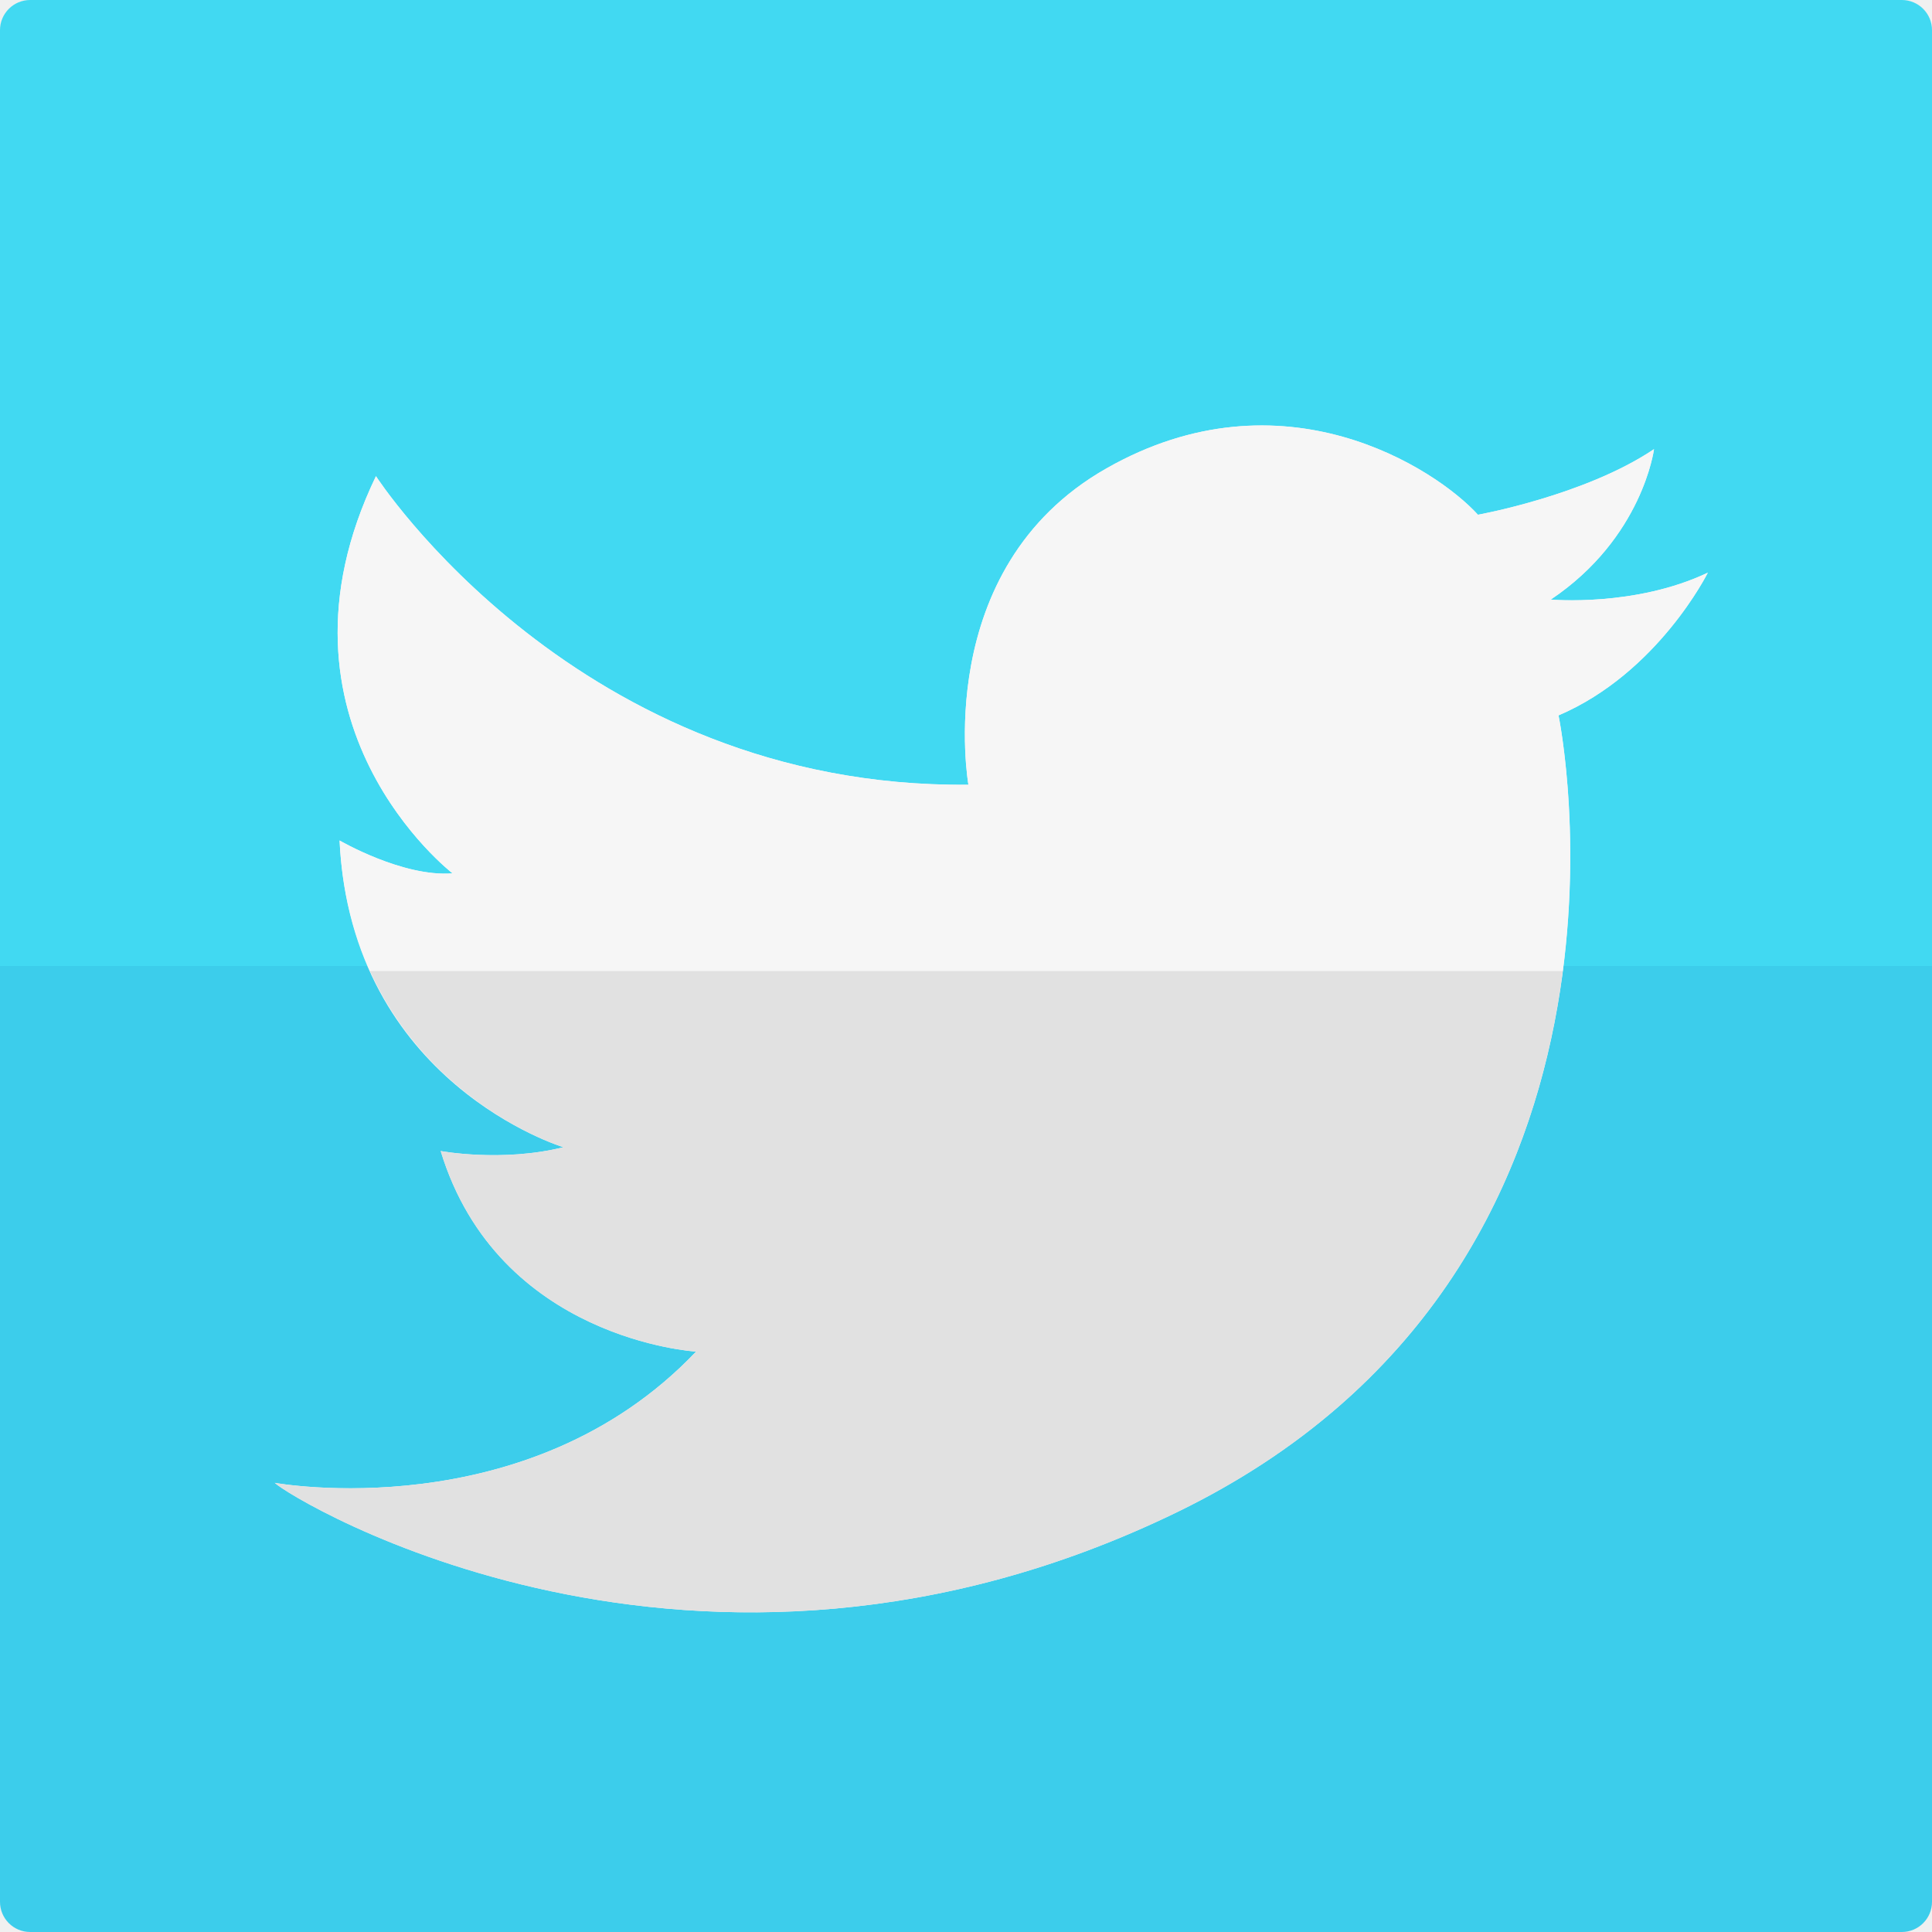
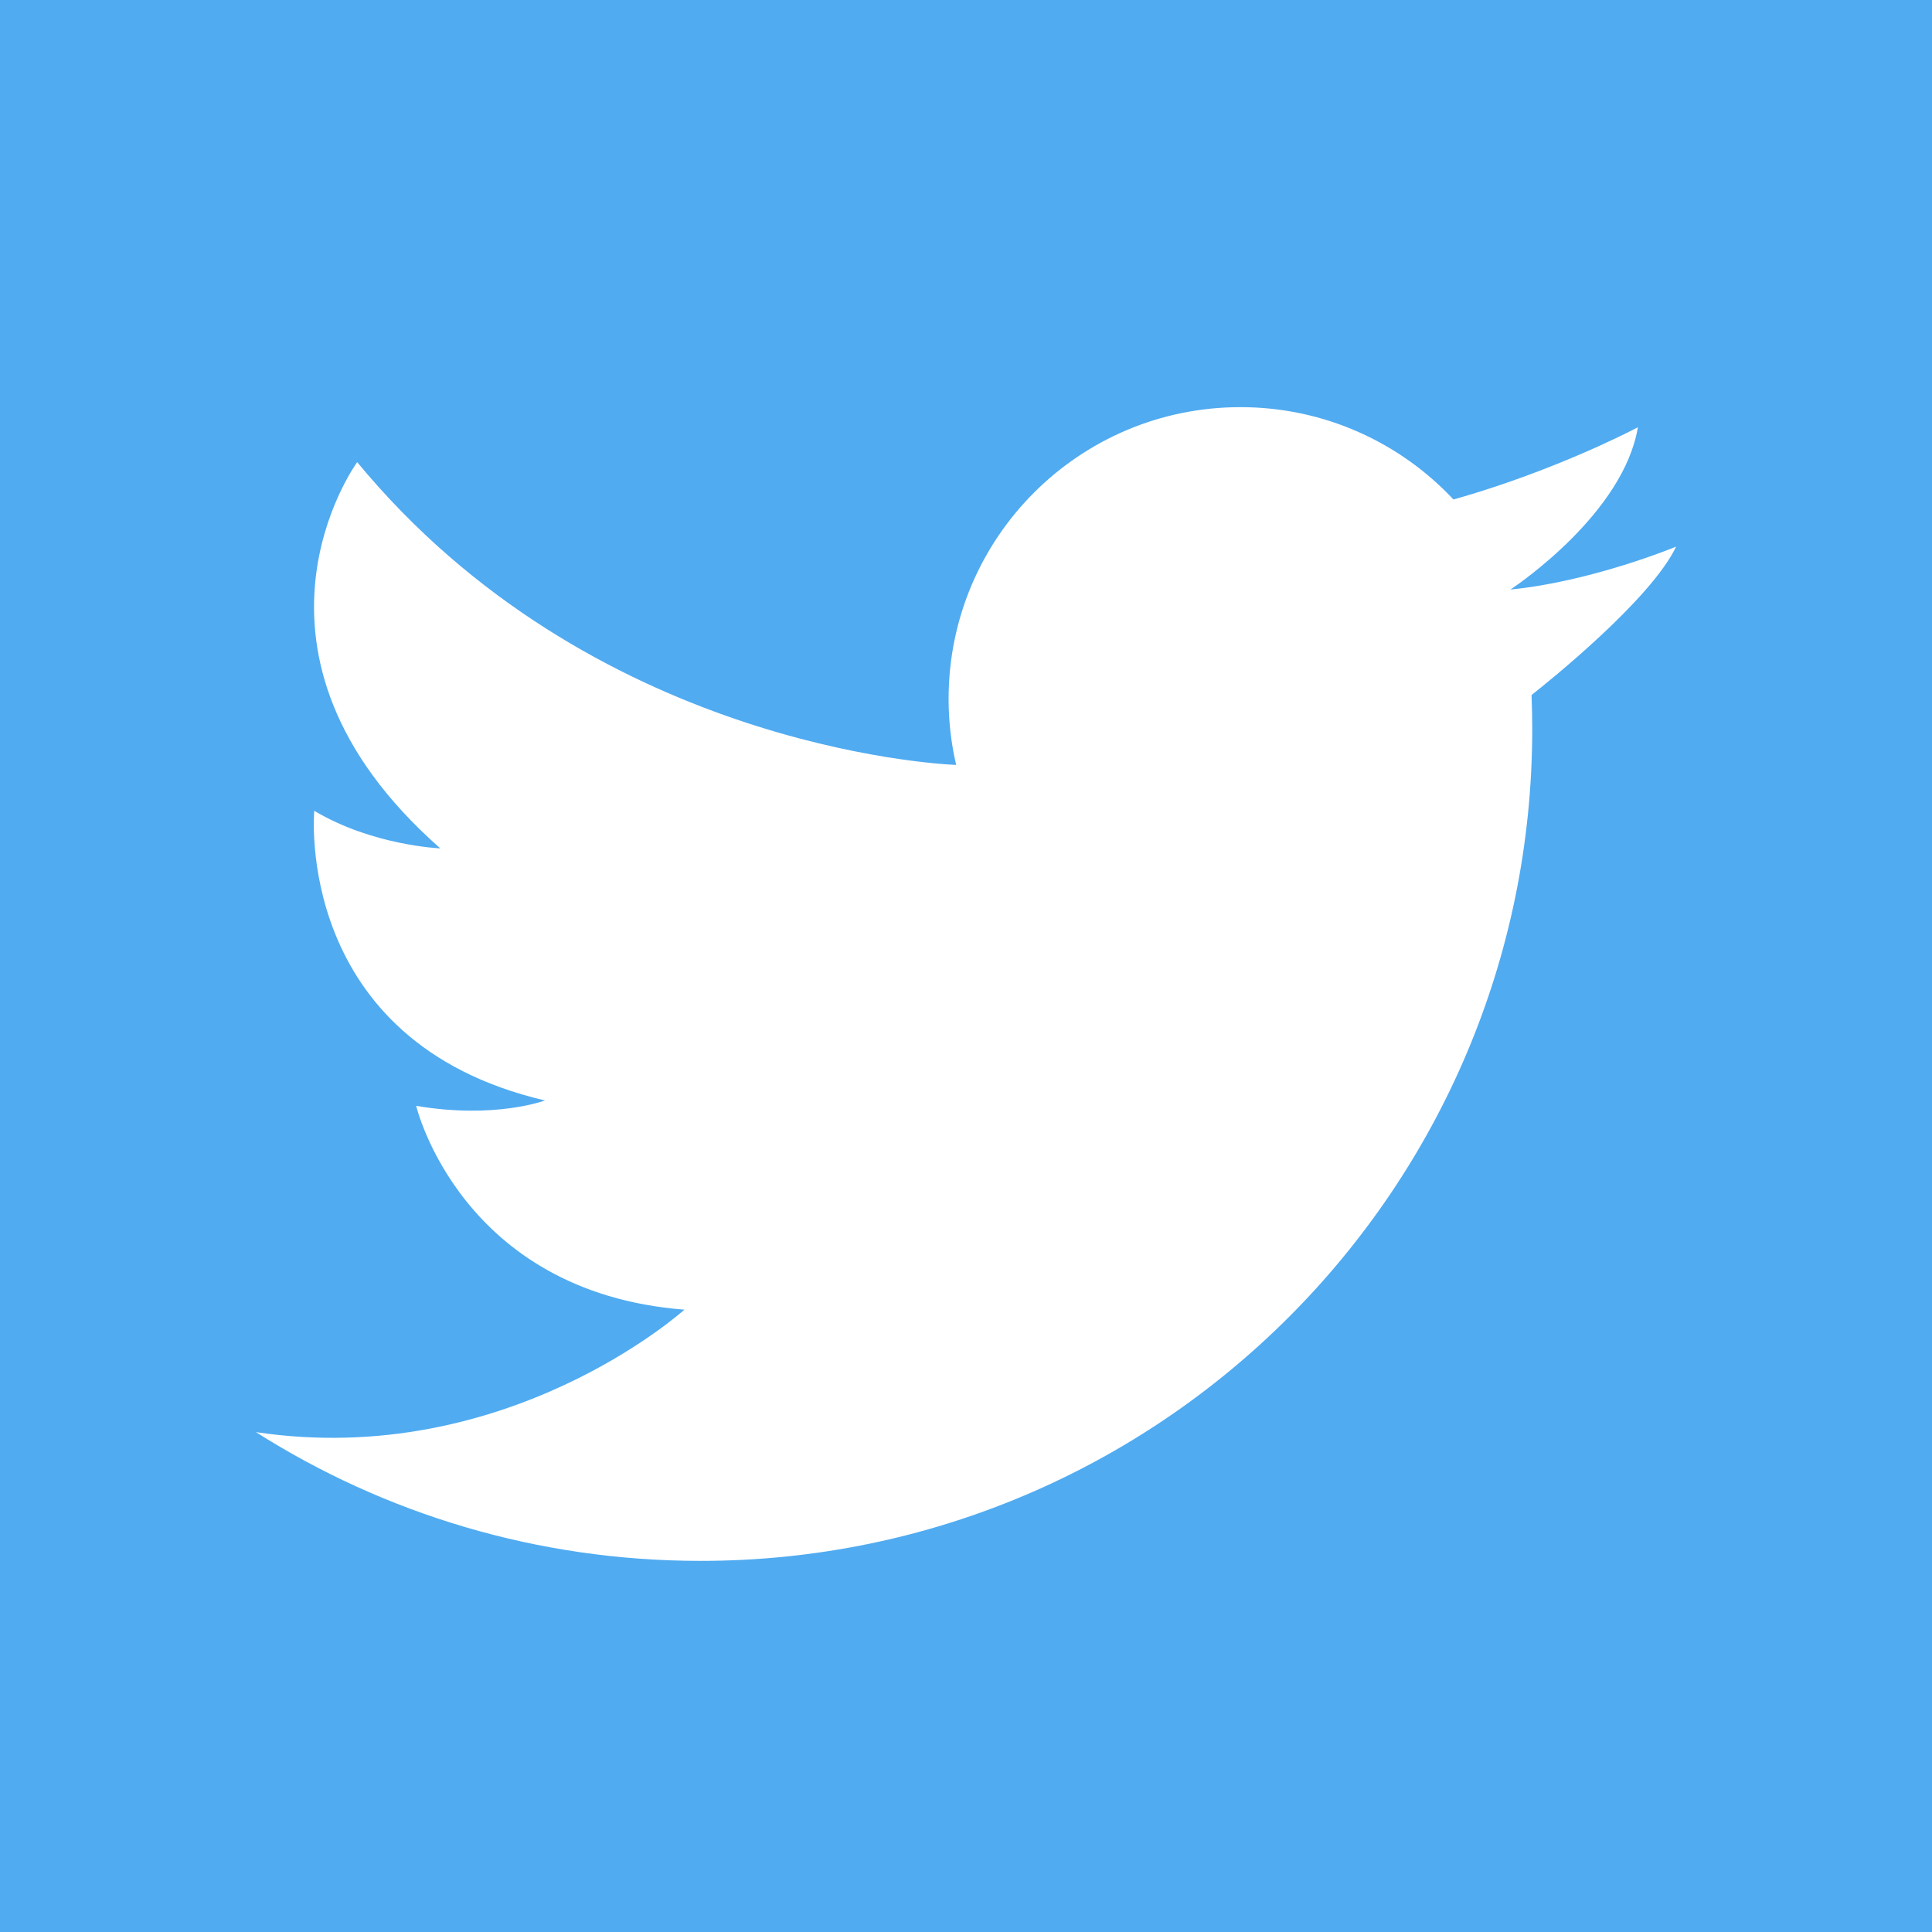
- <svg xmlns="http://www.w3.org/2000/svg" enable-background="new 0 0 64 64" height="64px" id="Layer_1" version="1.0" viewBox="0 0 64 64" width="64px" xml:space="preserve">
+ <svg xmlns="http://www.w3.org/2000/svg" version="1.1" id="Capa_1" x="0px" y="0px" viewBox="0 0 455.731 455.731" style="enable-background:new 0 0 455.731 455.731;" xml:space="preserve">
  <g>
-     <g>
-       <path d="M64,1c0-0.553-0.447-1-1-1H1C0.447,0,0,0.447,0,1v31h64V1z" fill="#41D9F2" />
-       <path d="M64,63V32H0v31c0,0.553,0.447,1,1,1h62C63.553,64,64,63.553,64,63z" fill="#3CCDEB" />
-     </g>
-     <path d="M9.102,49.121c0,0,8.373,1.531,13.957-4.348c0,0-6.551-0.382-8.461-6.644c0,0,2.031,0.38,4.066-0.126   c0,0-7.04-2.115-7.415-10.161c0,0,2.093,1.219,3.742,1.088c0,0-6.472-4.981-2.537-13.157c0,0,6.681,10.35,19.626,10.222   c0,0-1.271-7.155,4.568-10.477c5.835-3.322,10.914,0,12.311,1.533c0,0,3.554-0.638,5.832-2.173c0,0-0.374,2.94-3.42,4.983   c0,0,2.793,0.254,5.203-0.891c0,0-1.649,3.319-4.946,4.728c0,0,3.844,18.363-12.603,26.377C23.02,57.869,9.61,49.629,9.102,49.121z   " fill="#F6F6F6" />
+     <rect x="0" y="0" style="fill:#50ABF1;" width="455.731" height="455.731" />
+     <path style="fill:#FFFFFF;" d="M60.377,337.822c30.33,19.236,66.308,30.368,104.875,30.368c108.349,0,196.18-87.841,196.18-196.18   c0-2.705-0.057-5.39-0.161-8.067c3.919-3.084,28.157-22.511,34.098-35c0,0-19.683,8.18-38.947,10.107   c-0.038,0-0.085,0.009-0.123,0.009c0,0,0.038-0.019,0.104-0.066c1.775-1.186,26.591-18.079,29.951-38.207   c0,0-13.922,7.431-33.415,13.932c-3.227,1.072-6.605,2.126-10.088,3.103c-12.565-13.41-30.425-21.78-50.25-21.78   c-38.027,0-68.841,30.805-68.841,68.803c0,5.362,0.617,10.581,1.784,15.592c-5.314-0.218-86.237-4.755-141.289-71.423   c0,0-32.902,44.917,19.607,91.105c0,0-15.962-0.636-29.733-8.864c0,0-5.058,54.416,54.407,68.329c0,0-11.701,4.432-30.368,1.272   c0,0,10.439,43.968,63.271,48.077c0,0-41.777,37.74-101.081,28.885L60.377,337.822z" />
  </g>
  <g>
-     <path d="M51.628,23.699c3.297-1.408,4.946-4.728,4.946-4.728c-2.41,1.145-5.203,0.891-5.203,0.891   c3.046-2.043,3.42-4.983,3.42-4.983c-2.278,1.535-5.832,2.173-5.832,2.173c-1.396-1.533-6.476-4.855-12.311-1.533   c-5.839,3.321-4.568,10.477-4.568,10.477c-12.945,0.128-19.626-10.222-19.626-10.222c-3.936,8.176,2.537,13.157,2.537,13.157   c-1.648,0.131-3.742-1.088-3.742-1.088c0.079,1.698,0.465,3.118,1.01,4.324H51.77C52.394,27.383,51.628,23.699,51.628,23.699z" fill="#F6F6F6" />
-     <path d="M12.259,32.167c2.034,4.507,6.405,5.837,6.405,5.837c-2.036,0.506-4.066,0.126-4.066,0.126   c1.91,6.262,8.461,6.644,8.461,6.644c-5.584,5.879-13.957,4.348-13.957,4.348c0.508,0.508,13.918,8.748,29.923,0.955   C48.109,45.65,50.999,38.07,51.77,32.167H12.259z" fill="#E1E1E1" />
-   </g>
+ </g>
+   <g>
+ </g>
+   <g>
+ </g>
+   <g>
+ </g>
+   <g>
+ </g>
+   <g>
+ </g>
+   <g>
+ </g>
+   <g>
+ </g>
+   <g>
+ </g>
+   <g>
+ </g>
+   <g>
+ </g>
+   <g>
+ </g>
+   <g>
+ </g>
+   <g>
+ </g>
+   <g>
+ </g>
</svg>
